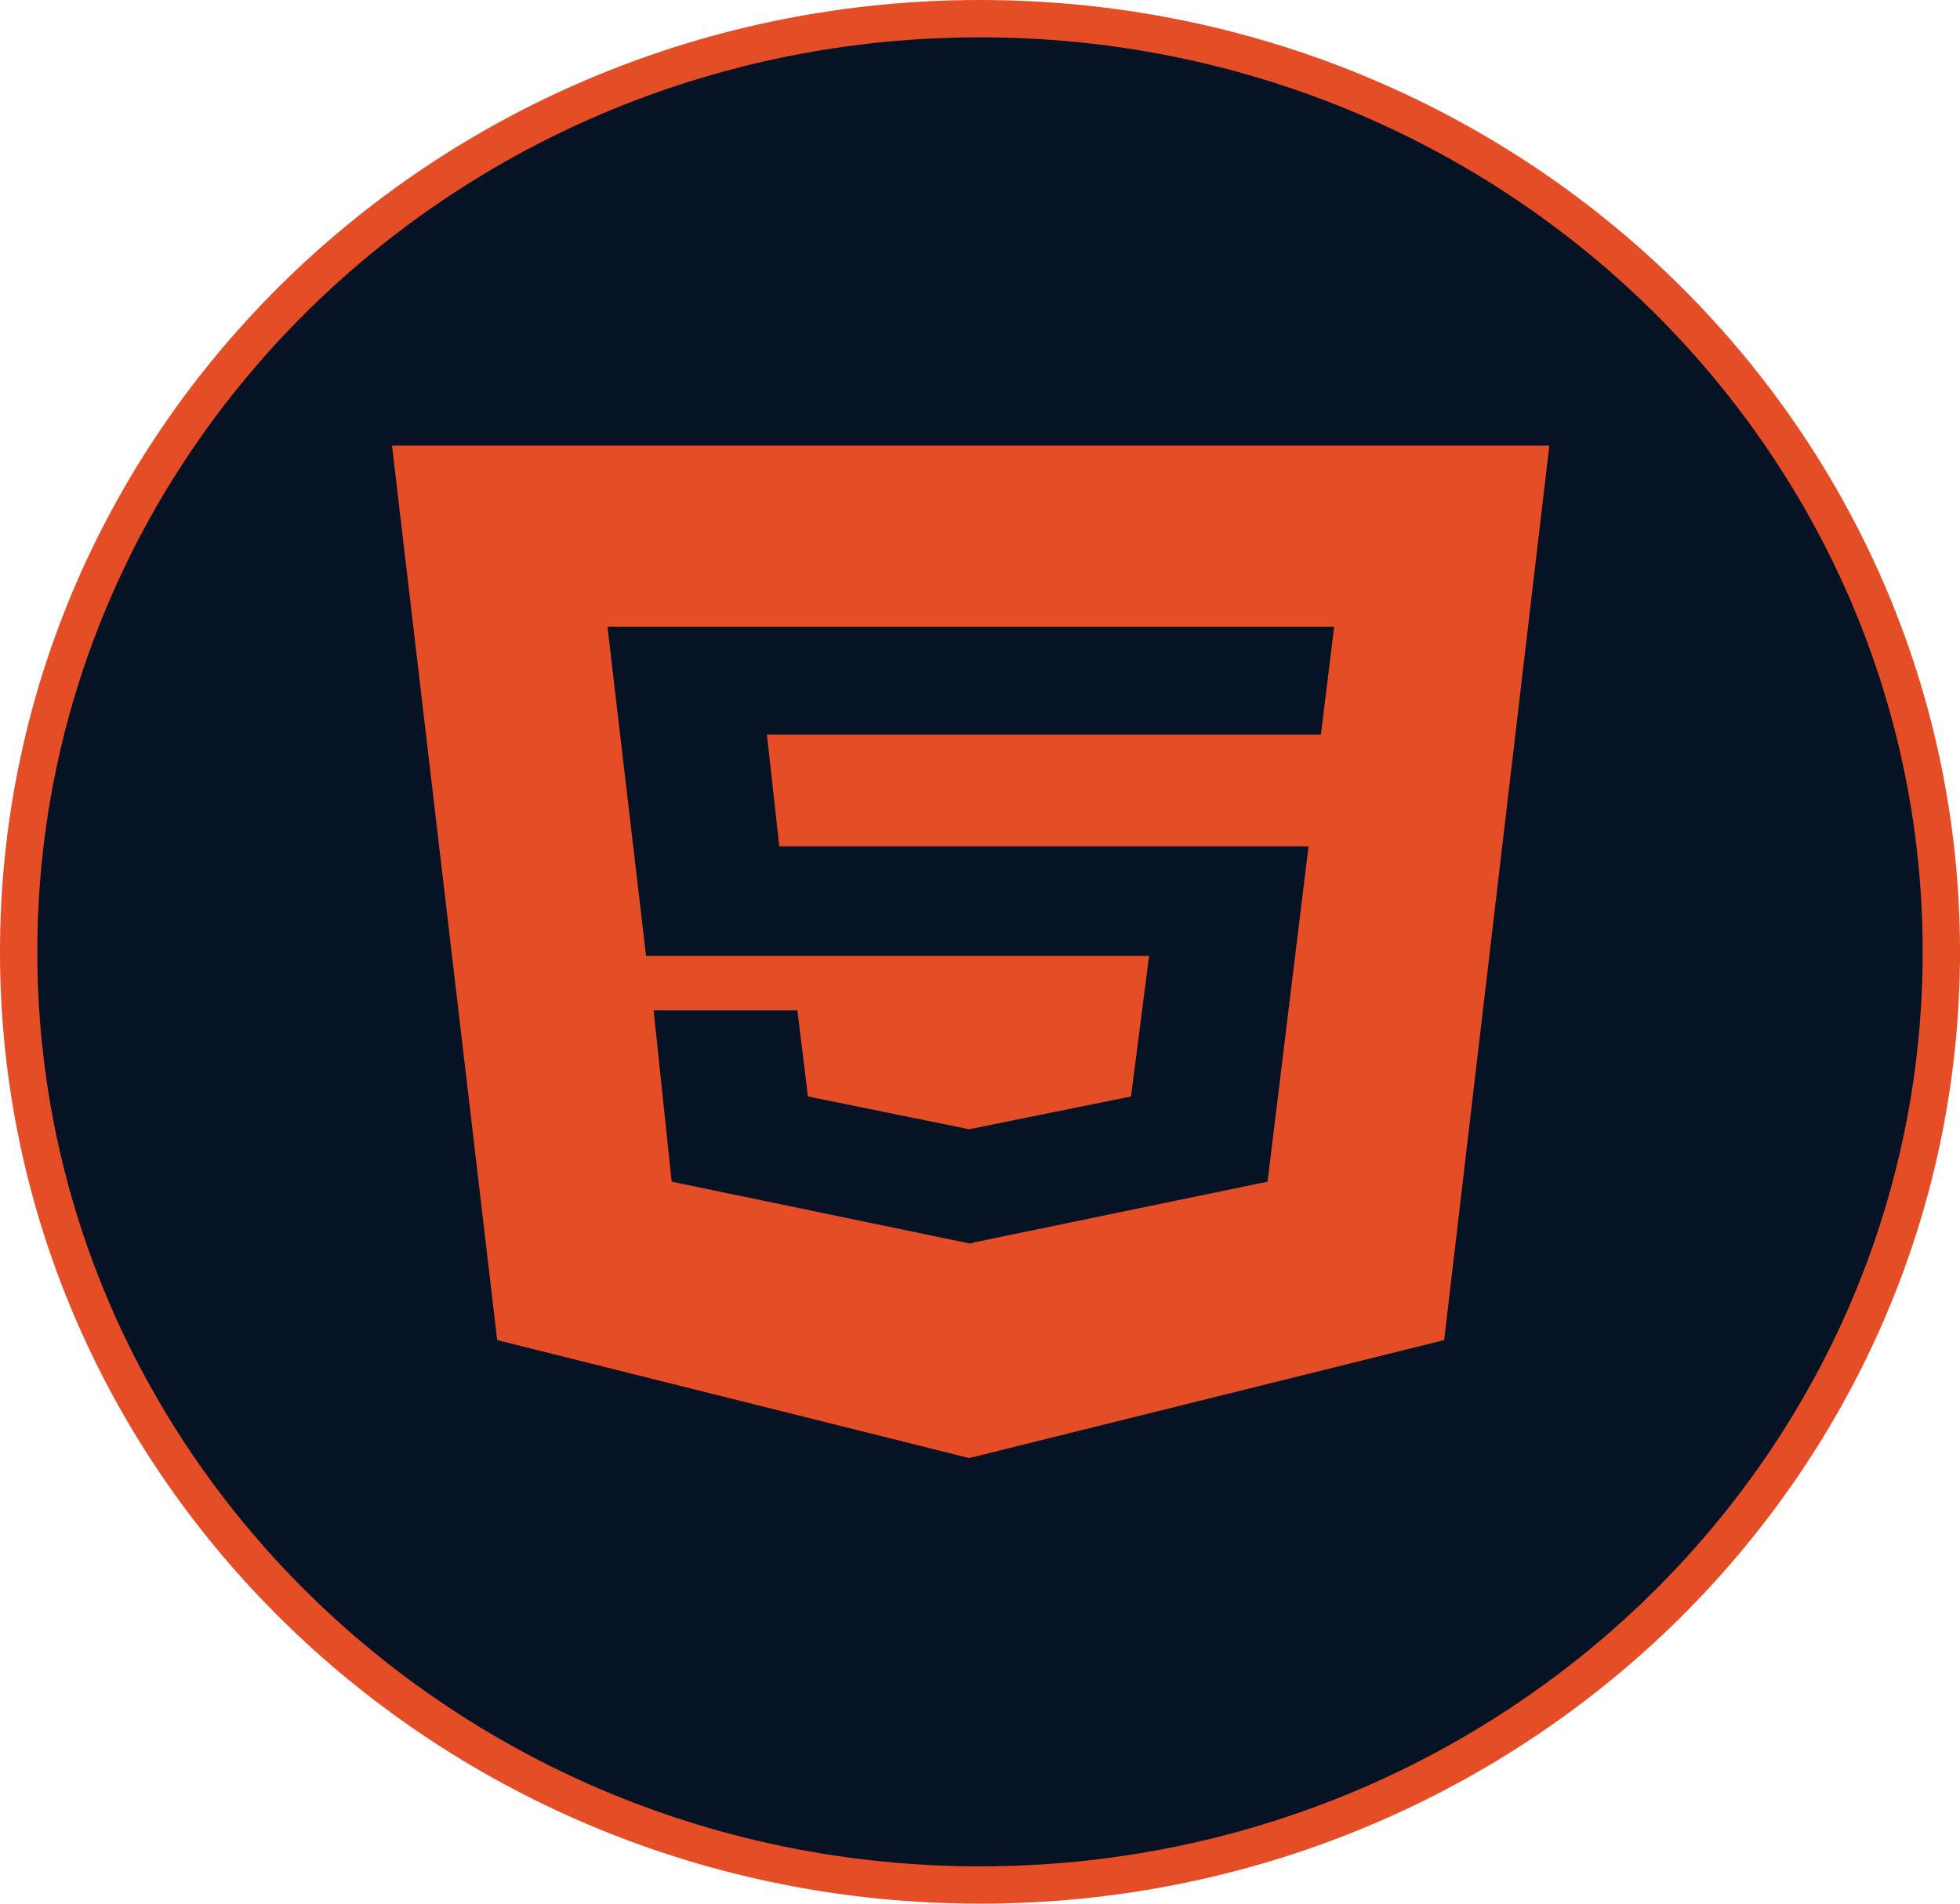
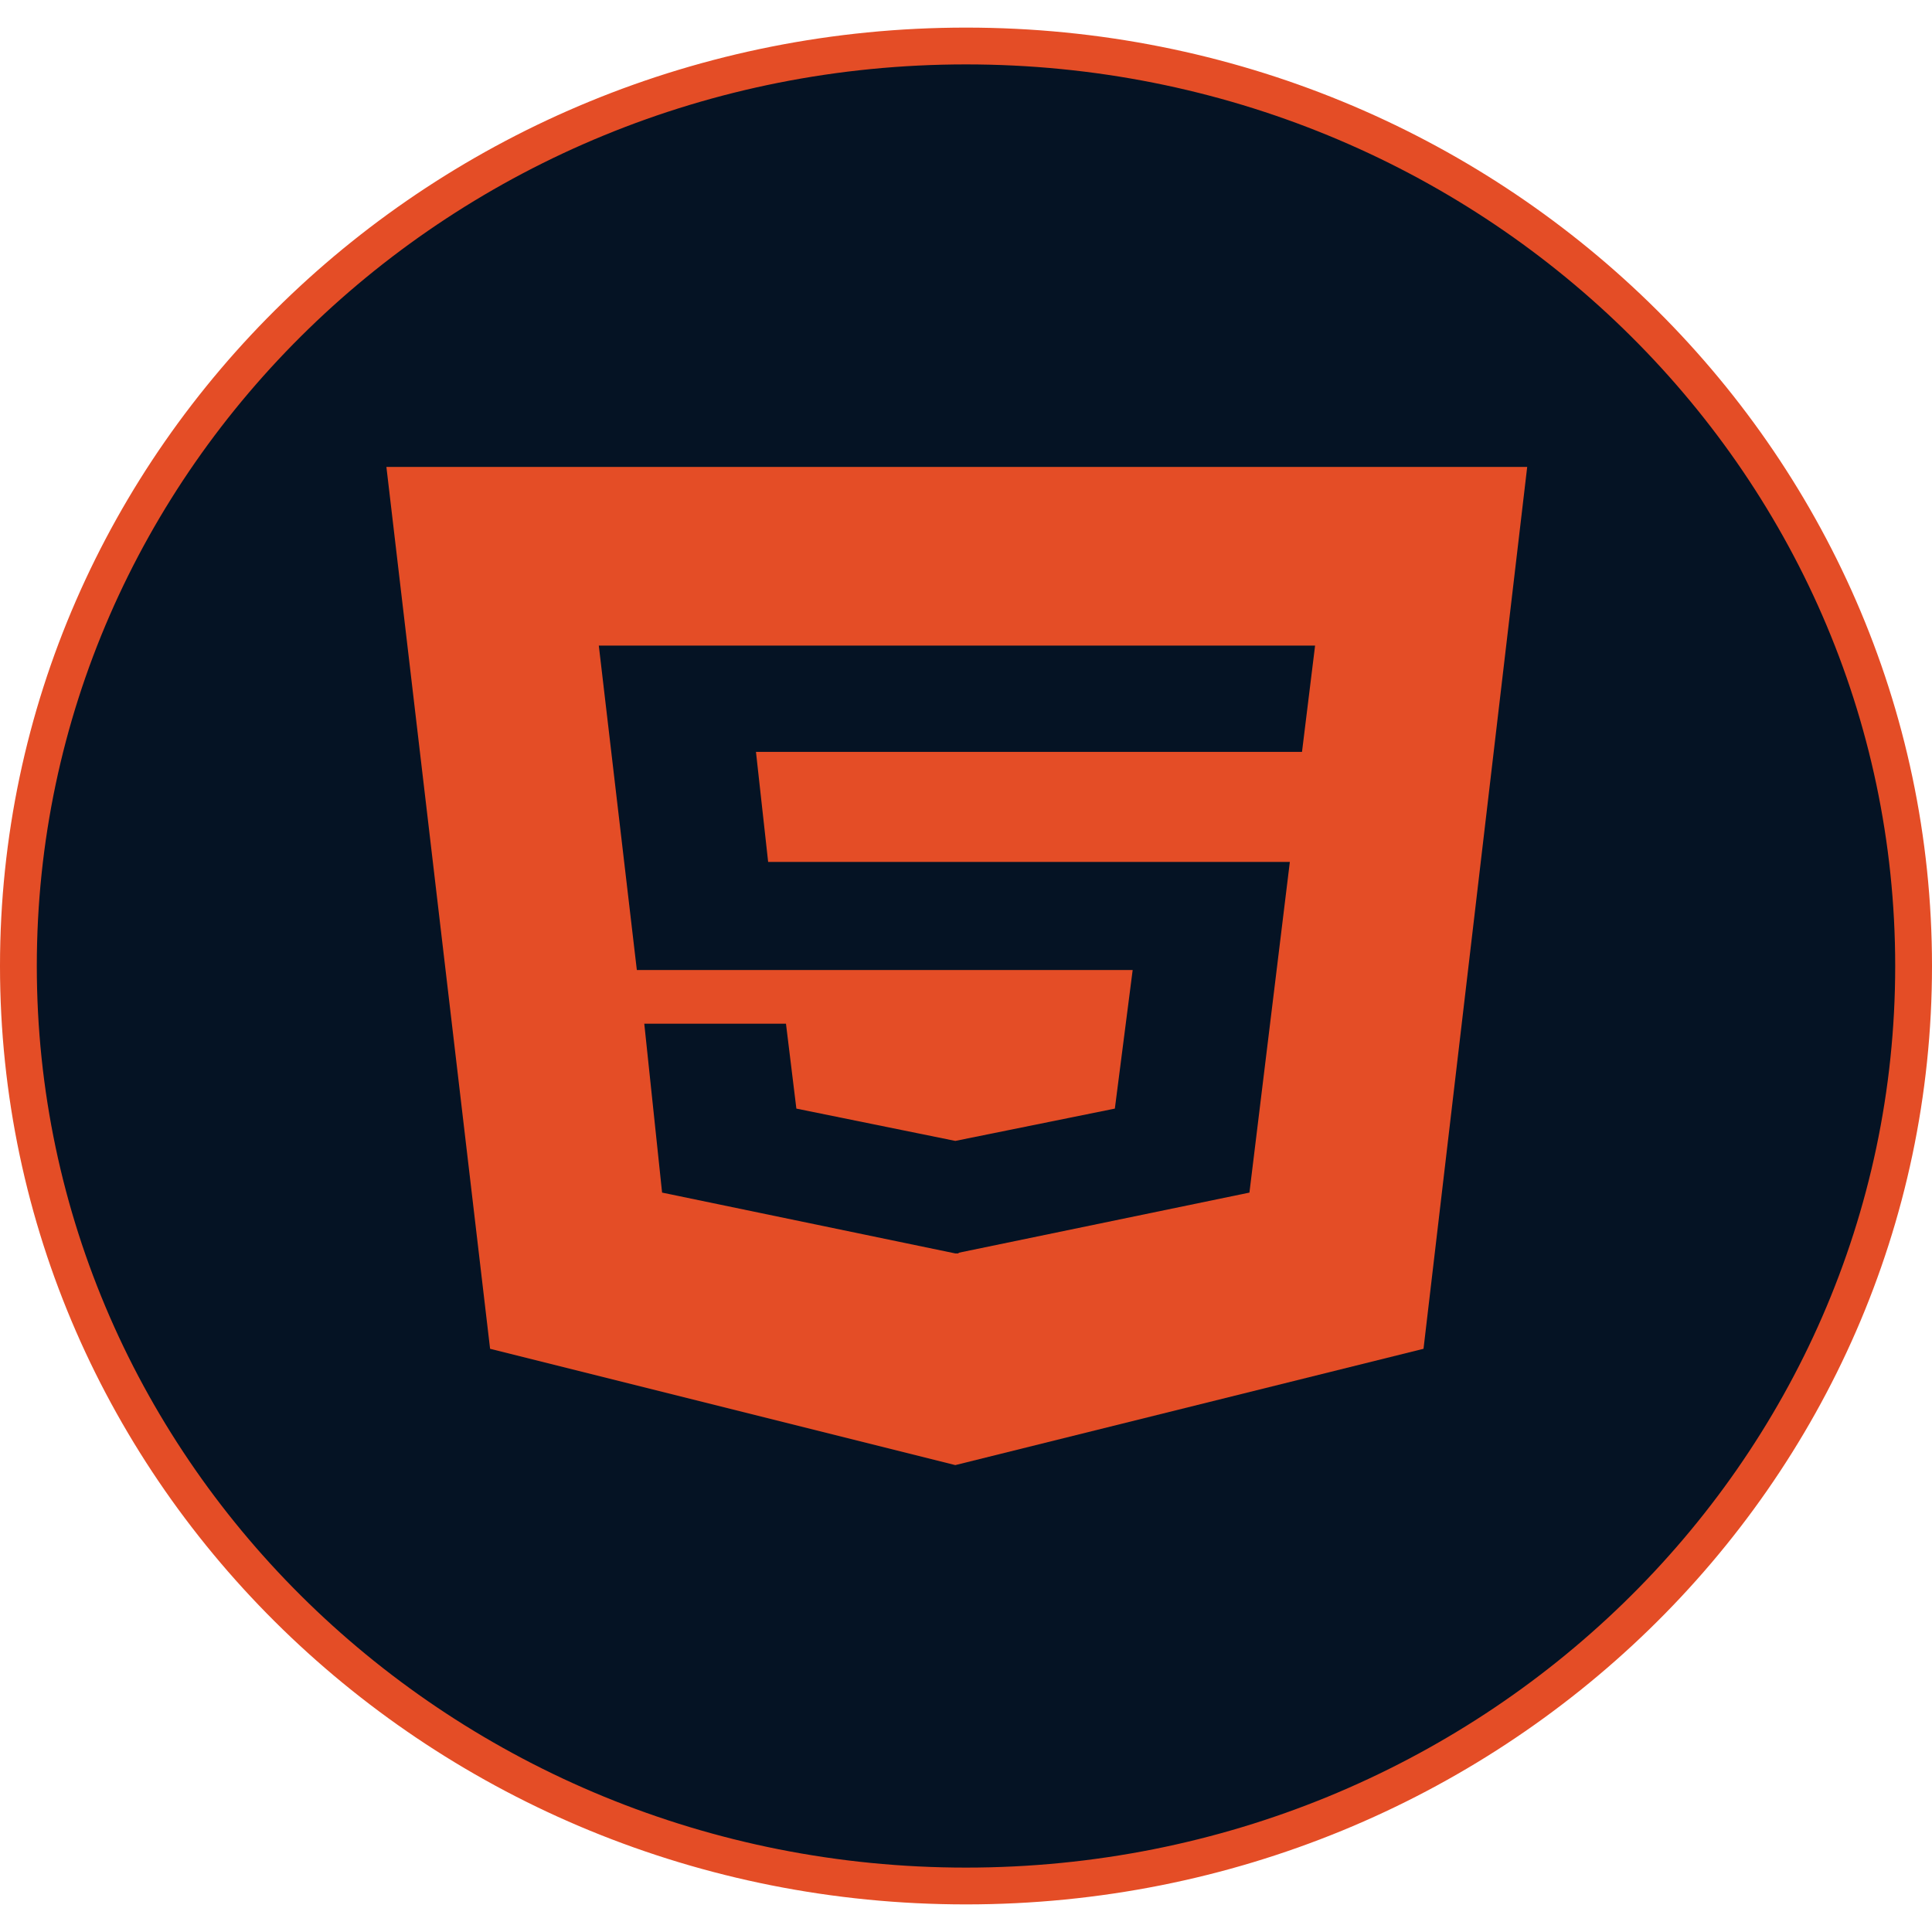
- <svg xmlns="http://www.w3.org/2000/svg" width="105" height="102" viewBox="0 0 105 102" fill="none">
+ <svg xmlns="http://www.w3.org/2000/svg" width="70" height="70" viewBox="0 0 105 102" fill="none">
  <path d="M104 51C104 78.587 80.97 101 52.5 101C24.03 101 1 78.587 1 51C1 23.413 24.03 1 52.5 1C80.97 1 104 23.413 104 51Z" fill="#051324" stroke="#E44D26" stroke-width="2" />
  <path d="M21 23.875L26.635 71.804L51.919 78.125L77.365 71.804L83 23.875H21ZM70.761 39.363H41.085L41.747 45.345H70.1L67.904 63.315L52.097 66.585V66.621H51.919L35.983 63.315L35.015 54.136H42.716L43.281 58.75L51.919 60.506L60.59 58.75L61.558 51.218H34.611L32.544 33.587H71.472L70.761 39.363Z" fill="#E44D26" />
</svg>
